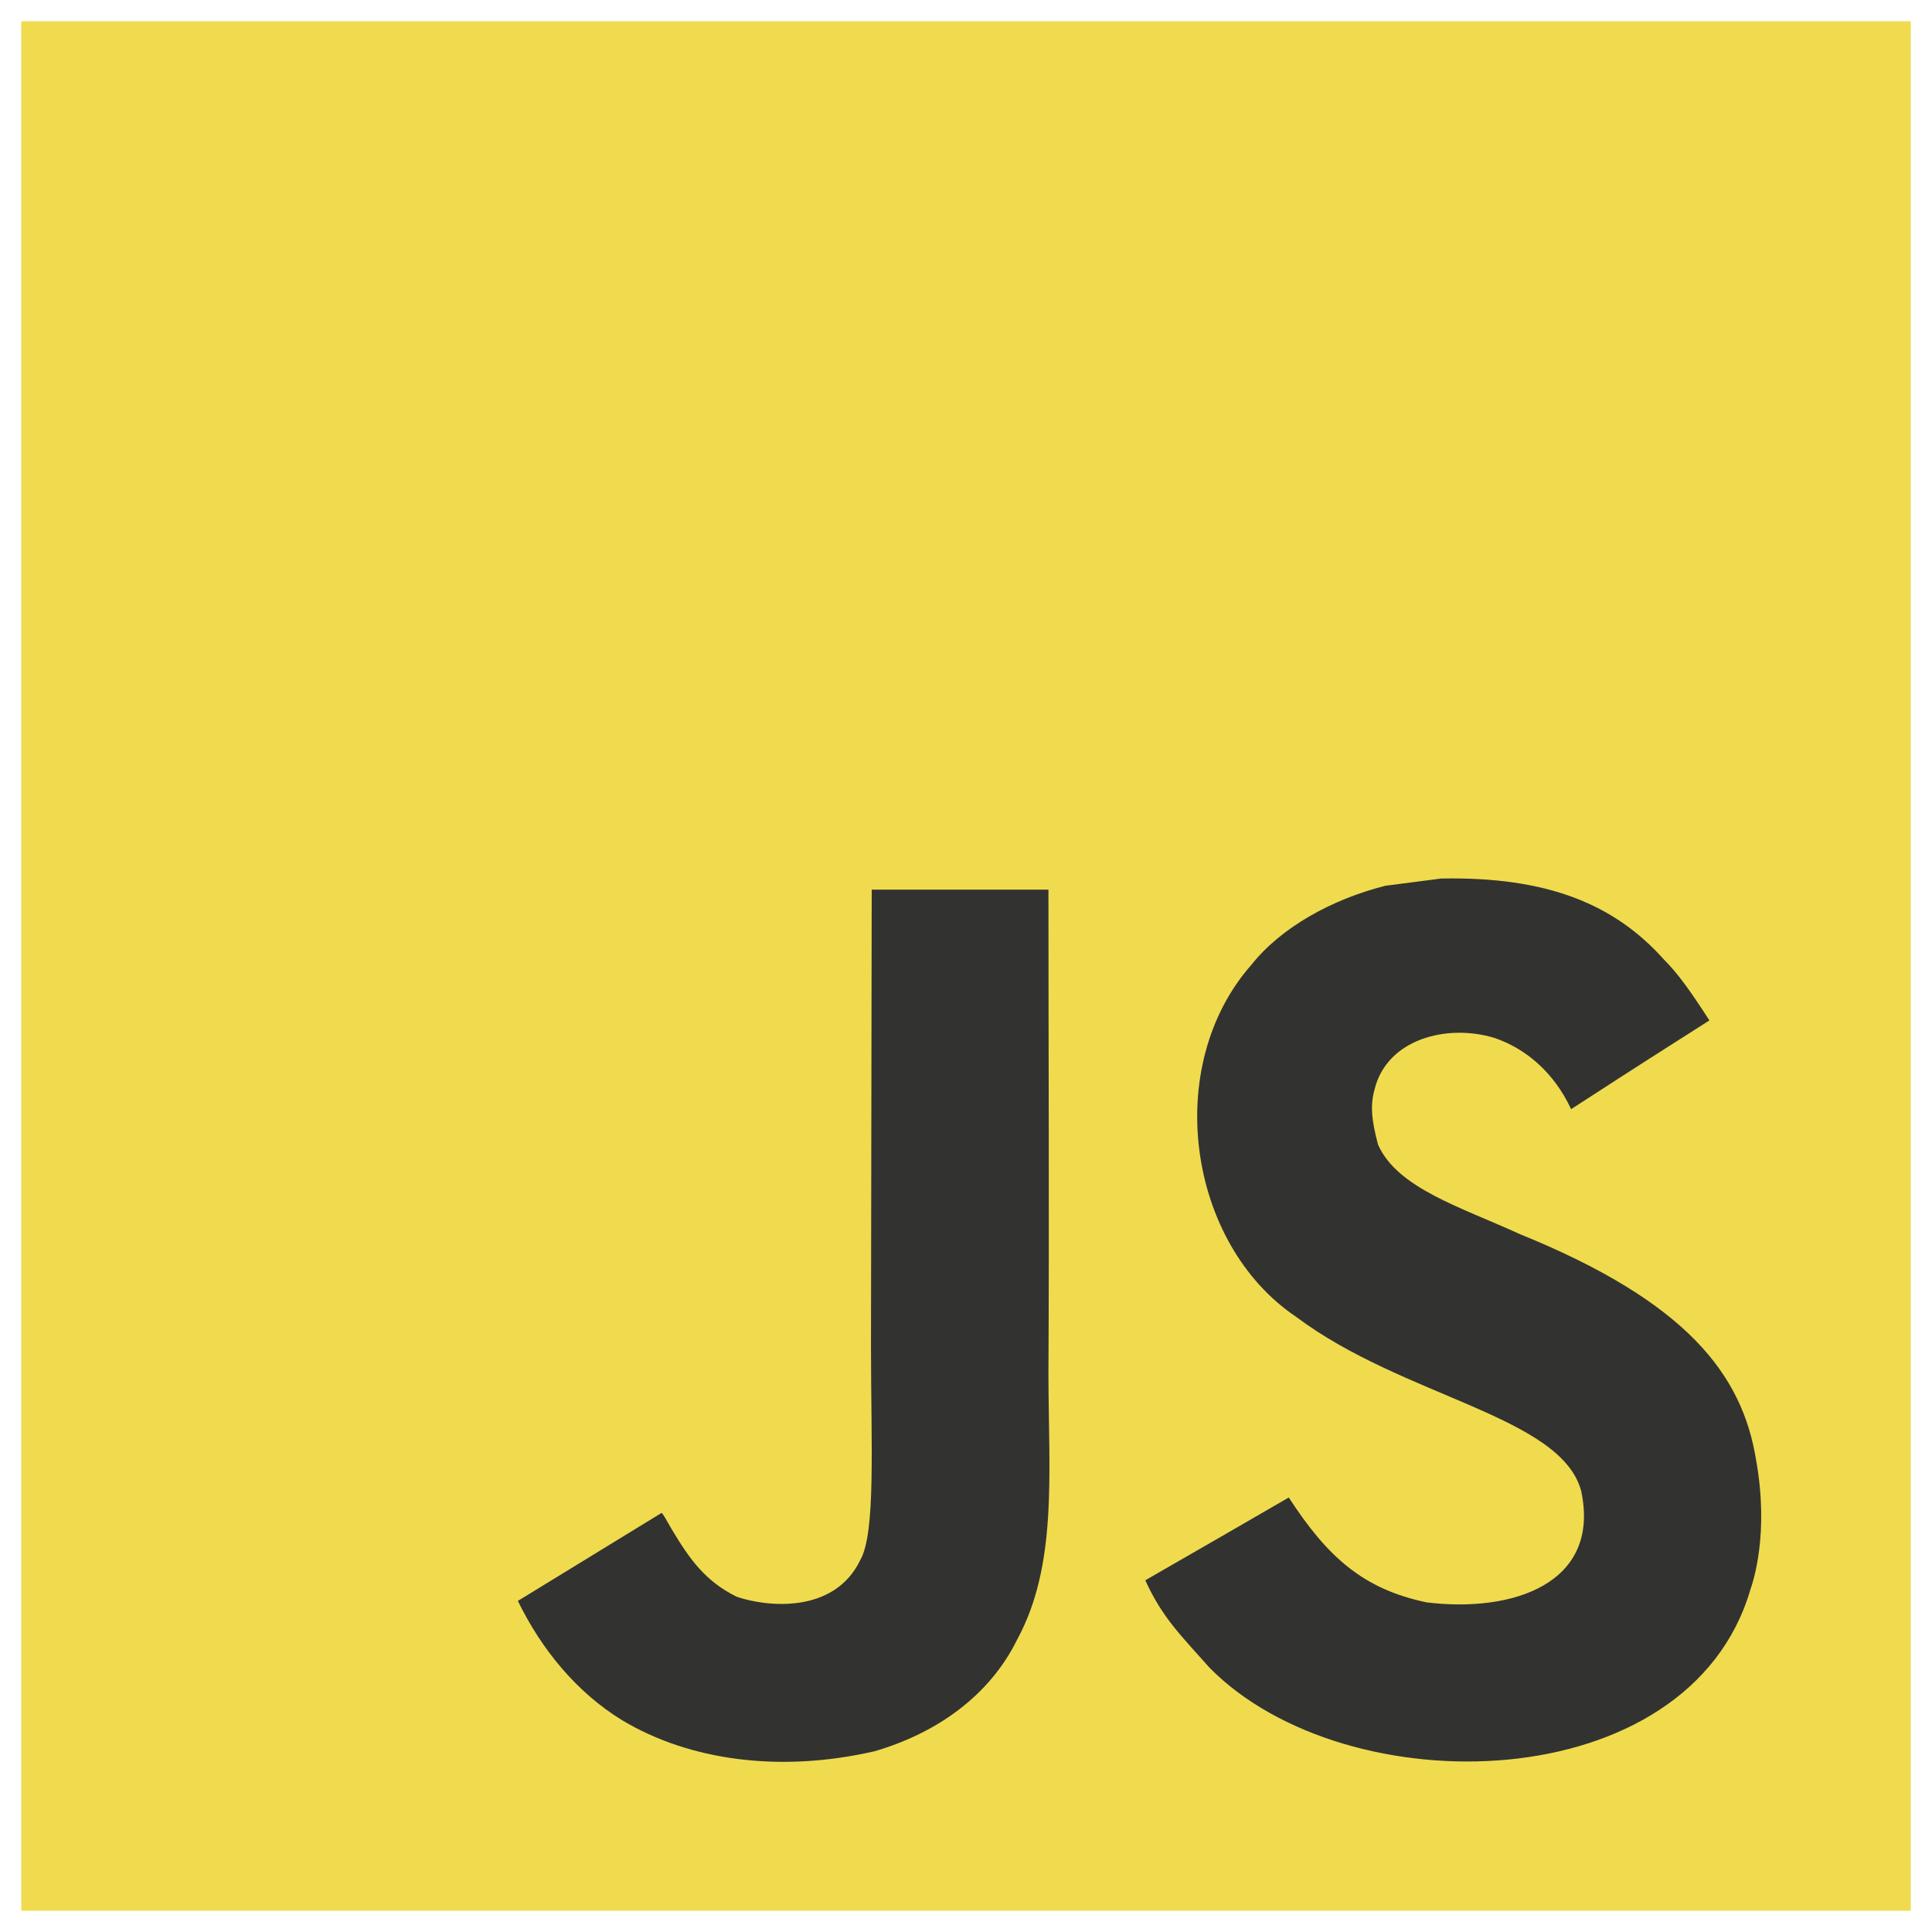
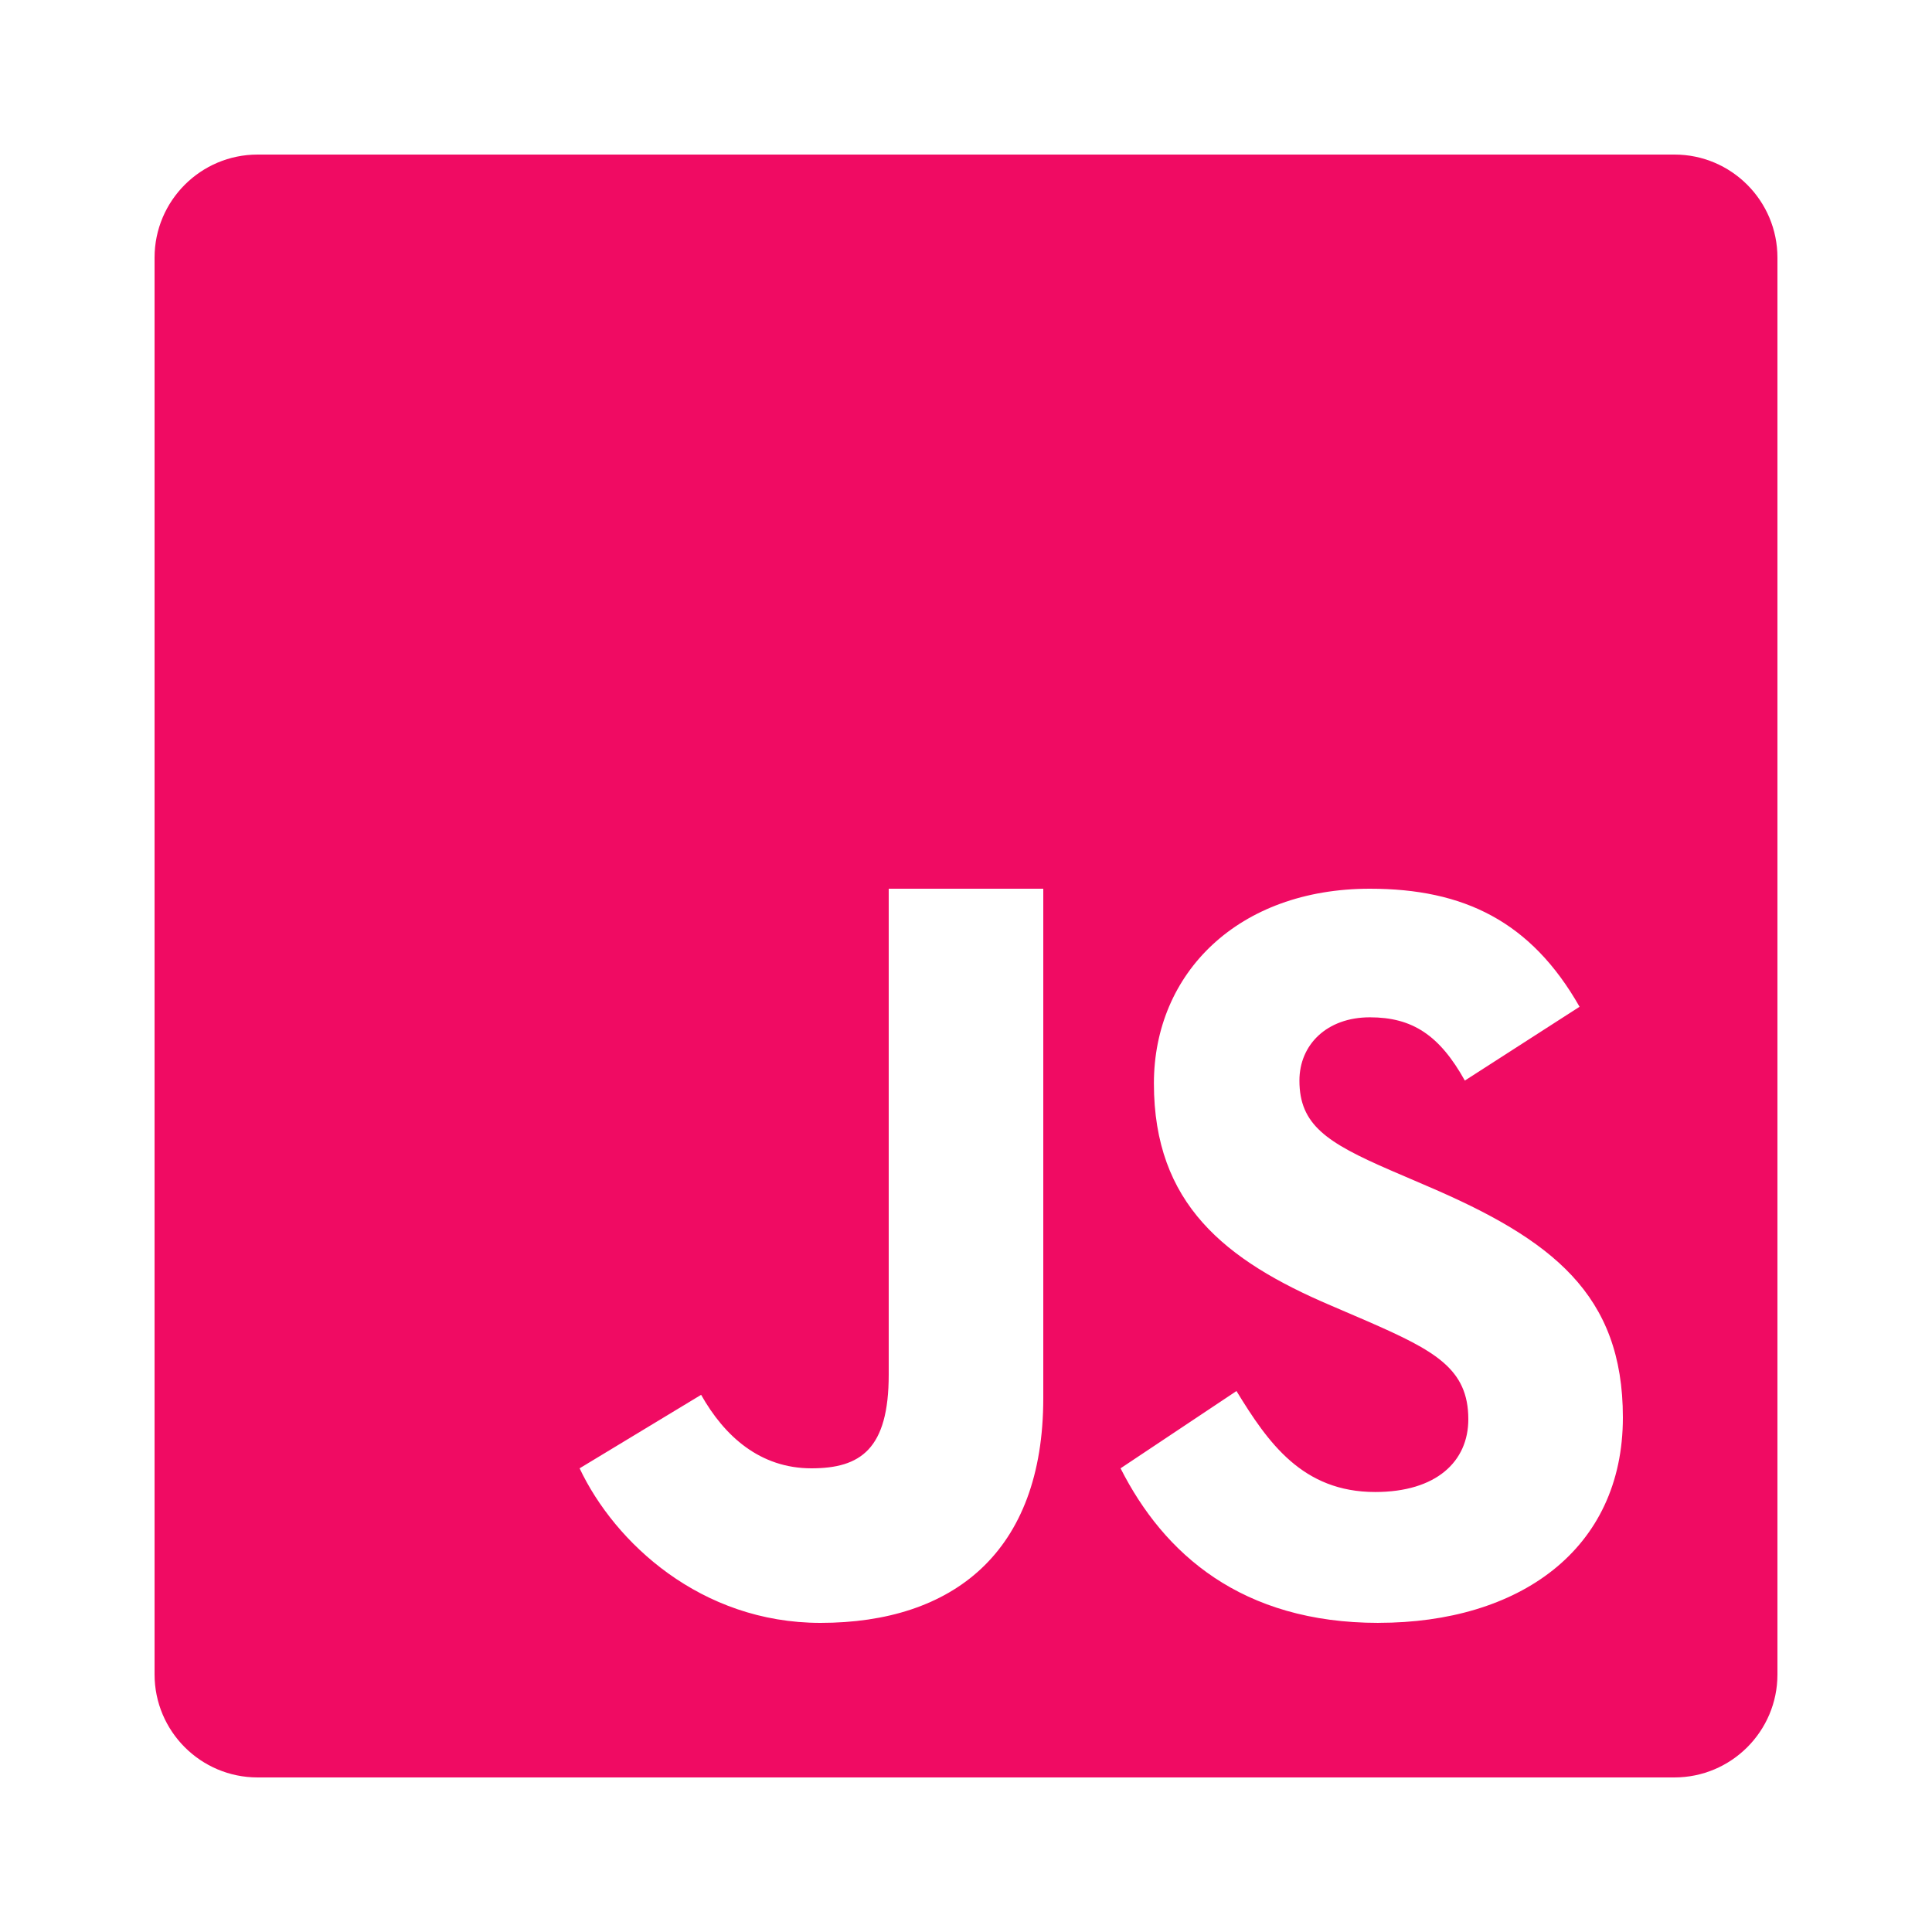
- <svg xmlns="http://www.w3.org/2000/svg" viewBox="0 0 128 128">
-   <path fill="#F0DB4F" d="M1.408 1.408h125.184v125.185H1.408z" />
-   <path fill="#323330" d="M116.347 96.736c-.917-5.711-4.641-10.508-15.672-14.981-3.832-1.761-8.104-3.022-9.377-5.926-.452-1.69-.512-2.642-.226-3.665.821-3.32 4.784-4.355 7.925-3.403 2.023.678 3.938 2.237 5.093 4.724 5.402-3.498 5.391-3.475 9.163-5.879-1.381-2.141-2.118-3.129-3.022-4.045-3.249-3.629-7.676-5.498-14.756-5.355l-3.688.477c-3.534.893-6.902 2.748-8.877 5.235-5.926 6.724-4.236 18.492 2.975 23.335 7.104 5.332 17.54 6.545 18.873 11.531 1.297 6.104-4.486 8.08-10.234 7.378-4.236-.881-6.592-3.034-9.139-6.949-4.688 2.713-4.688 2.713-9.508 5.485 1.143 2.499 2.344 3.63 4.26 5.795 9.068 9.198 31.76 8.746 35.83-5.176.165-.478 1.261-3.666.38-8.581zM69.462 58.943H57.753l-.048 30.272c0 6.438.333 12.34-.714 14.149-1.713 3.558-6.152 3.117-8.175 2.427-2.059-1.012-3.106-2.451-4.319-4.485-.333-.584-.583-1.036-.667-1.071l-9.52 5.83c1.583 3.249 3.915 6.069 6.902 7.901 4.462 2.678 10.459 3.499 16.731 2.059 4.082-1.189 7.604-3.652 9.448-7.401 2.666-4.915 2.094-10.864 2.07-17.444.06-10.735.001-21.468.001-32.237z" />
+ <svg xmlns="http://www.w3.org/2000/svg" viewBox="0,0,256,256" width="250px" height="250px" fill-rule="nonzero">
+   <g fill="#f00b63" fill-rule="nonzero" stroke="none" stroke-width="1" stroke-linecap="butt" stroke-linejoin="miter" stroke-miterlimit="10" stroke-dasharray="" stroke-dashoffset="0" font-family="none" font-weight="none" font-size="none" text-anchor="none" style="mix-blend-mode: normal">
+     <g transform="scale(5.12,5.12)">
+       <path d="M43.336,4h-36.668c-1.473,0 -2.668,1.195 -2.668,2.668v36.664c0,1.473 1.195,2.668 2.668,2.668h36.664c1.473,0 2.668,-1.195 2.668,-2.664v-36.668c0,-1.473 -1.195,-2.668 -2.664,-2.668zM27,36.184c0,3.996 -2.344,5.816 -5.766,5.816c-3.094,0 -5.324,-2.074 -6.234,-4l3.145,-1.902c0.605,1.074 1.527,1.902 2.855,1.902c1.27,0 2,-0.496 2,-2.426v-12.574h4zM35.676,42c-3.543,0 -5.555,-1.785 -6.676,-4l3,-2c0.816,1.336 1.707,2.613 3.59,2.613c1.582,0 2.41,-0.789 2.41,-1.883c0,-1.305 -0.859,-1.77 -2.598,-2.531l-0.953,-0.41c-2.754,-1.172 -4.586,-2.641 -4.586,-5.75c0,-2.859 2.184,-5.039 5.59,-5.039c2.426,0 4.168,0.844 5.426,3.055l-2.969,1.91c-0.656,-1.176 -1.359,-1.637 -2.457,-1.637c-1.117,0 -1.824,0.711 -1.824,1.637c0,1.145 0.707,1.605 2.344,2.316l0.953,0.41c3.246,1.387 5.074,2.805 5.074,5.992c0,3.434 -2.699,5.316 -6.324,5.316z" />
+     </g>
+   </g>
</svg>
